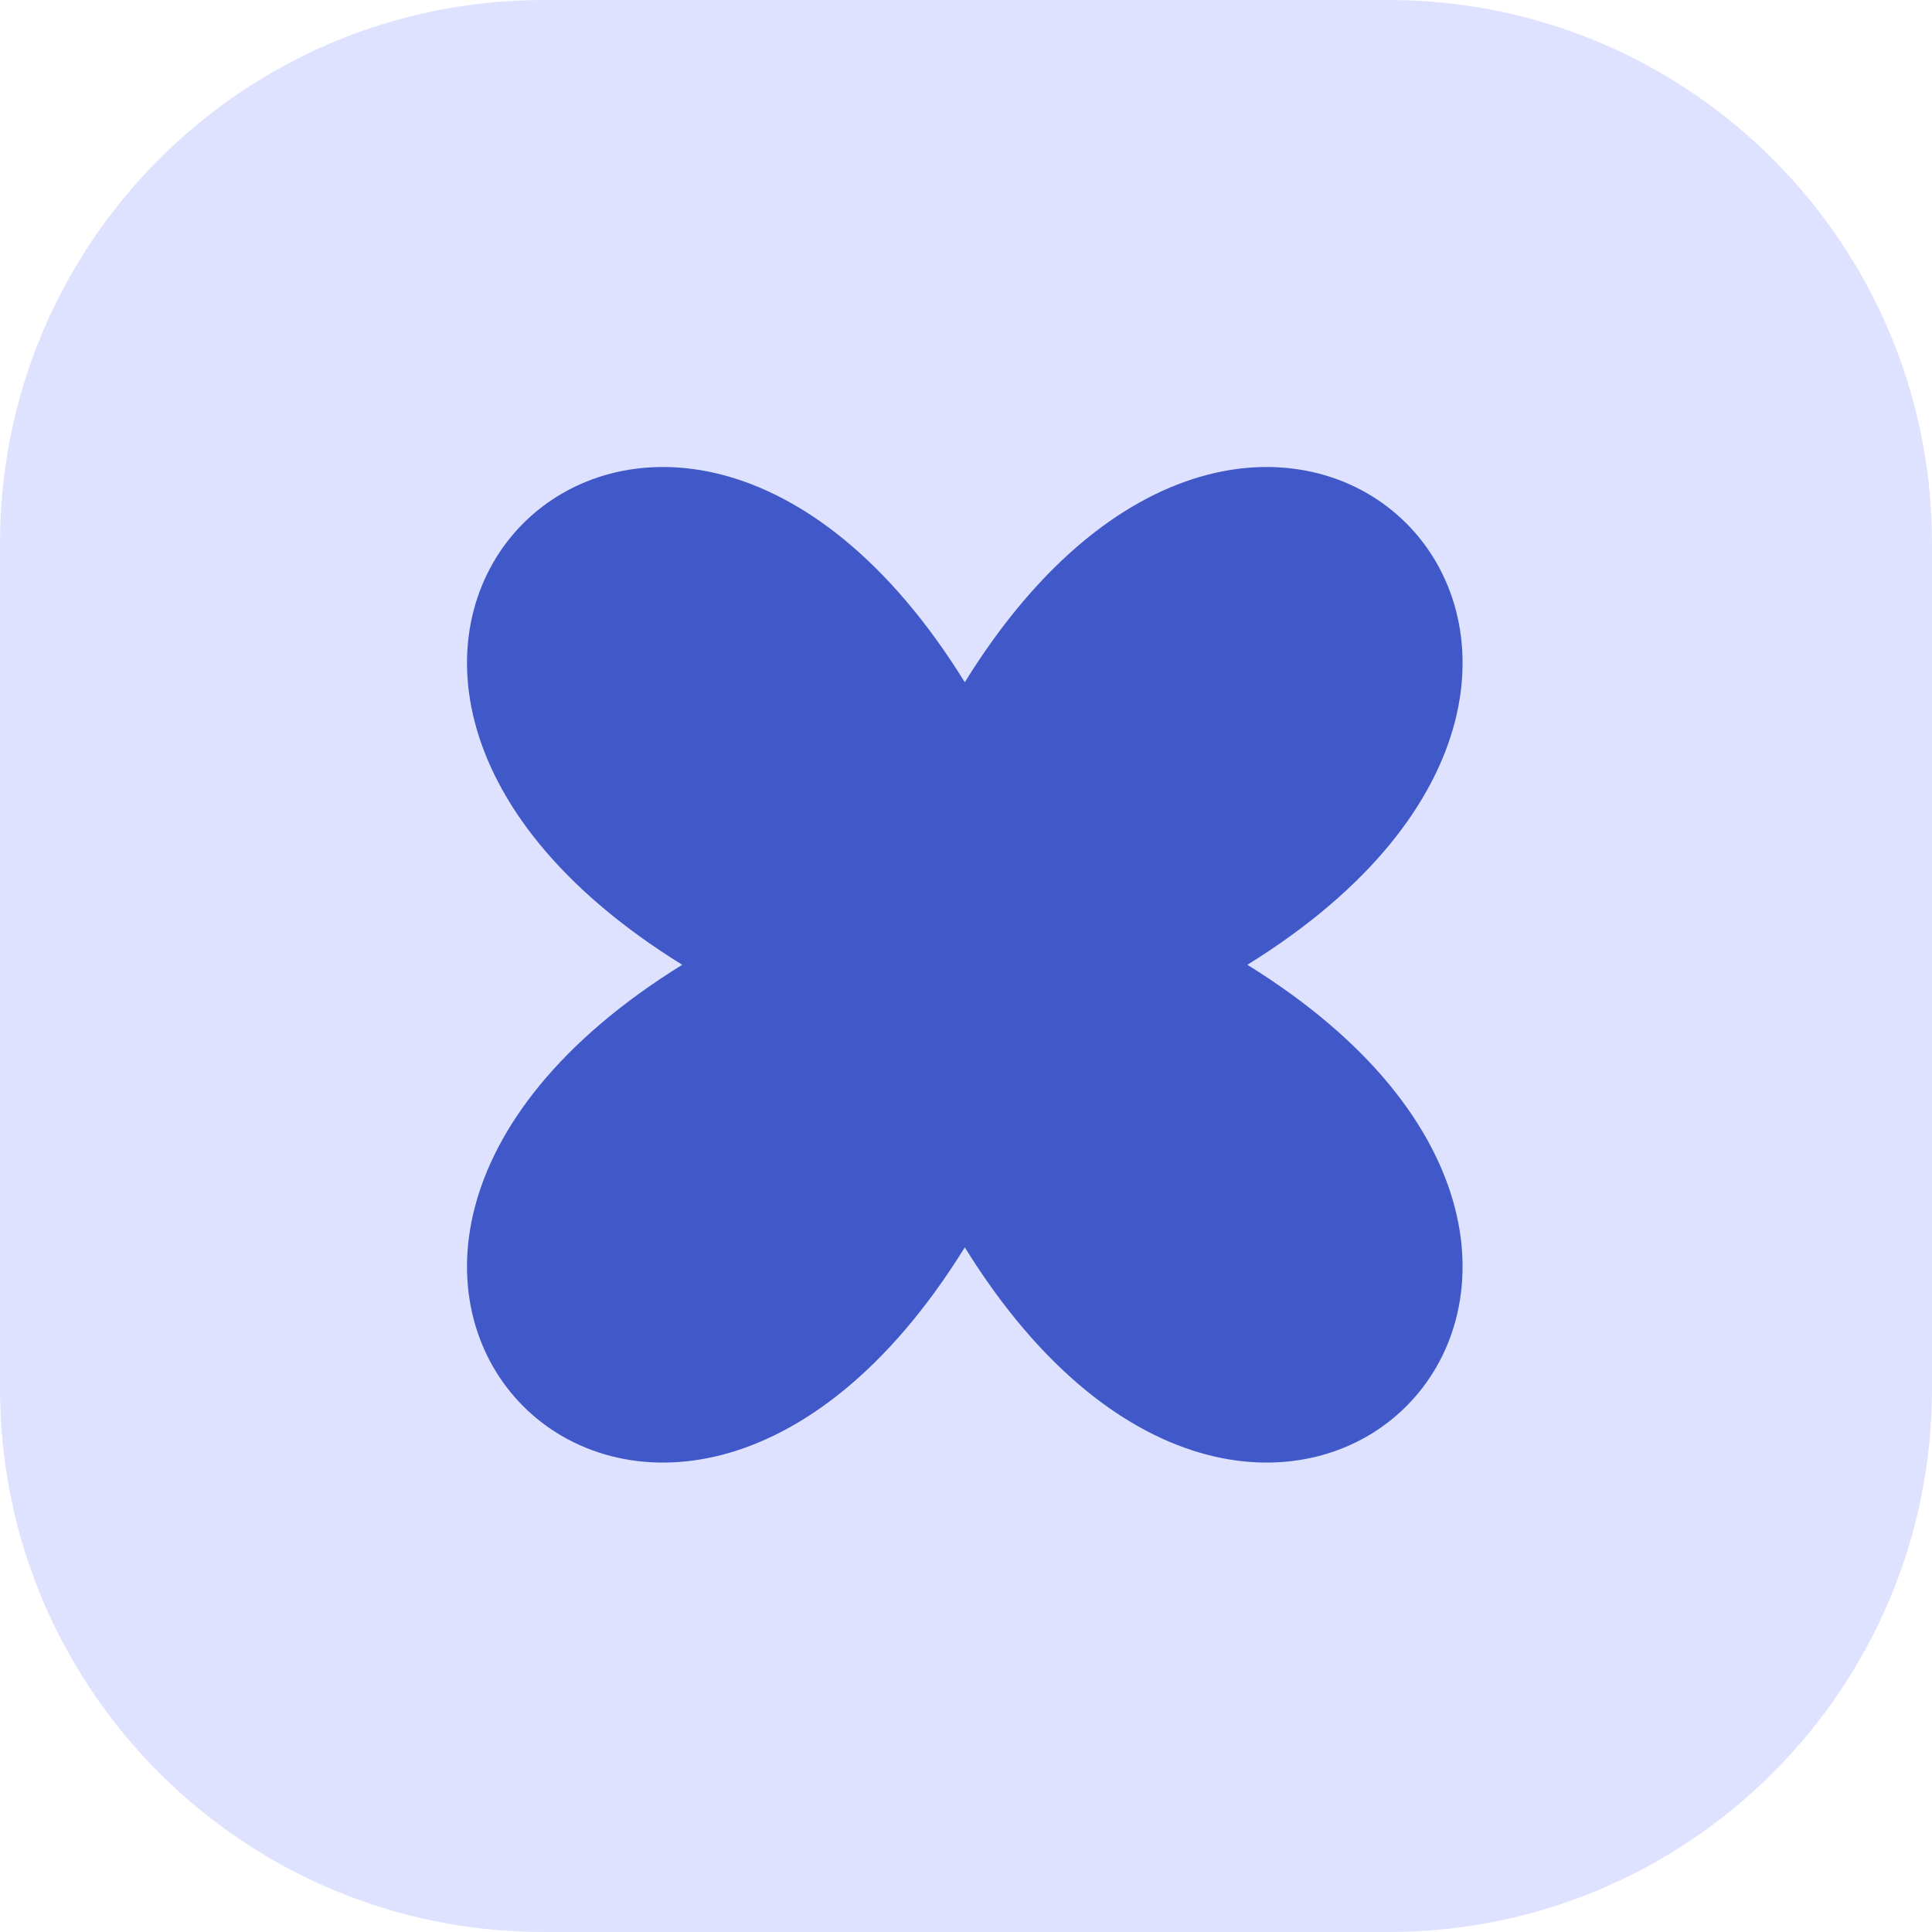
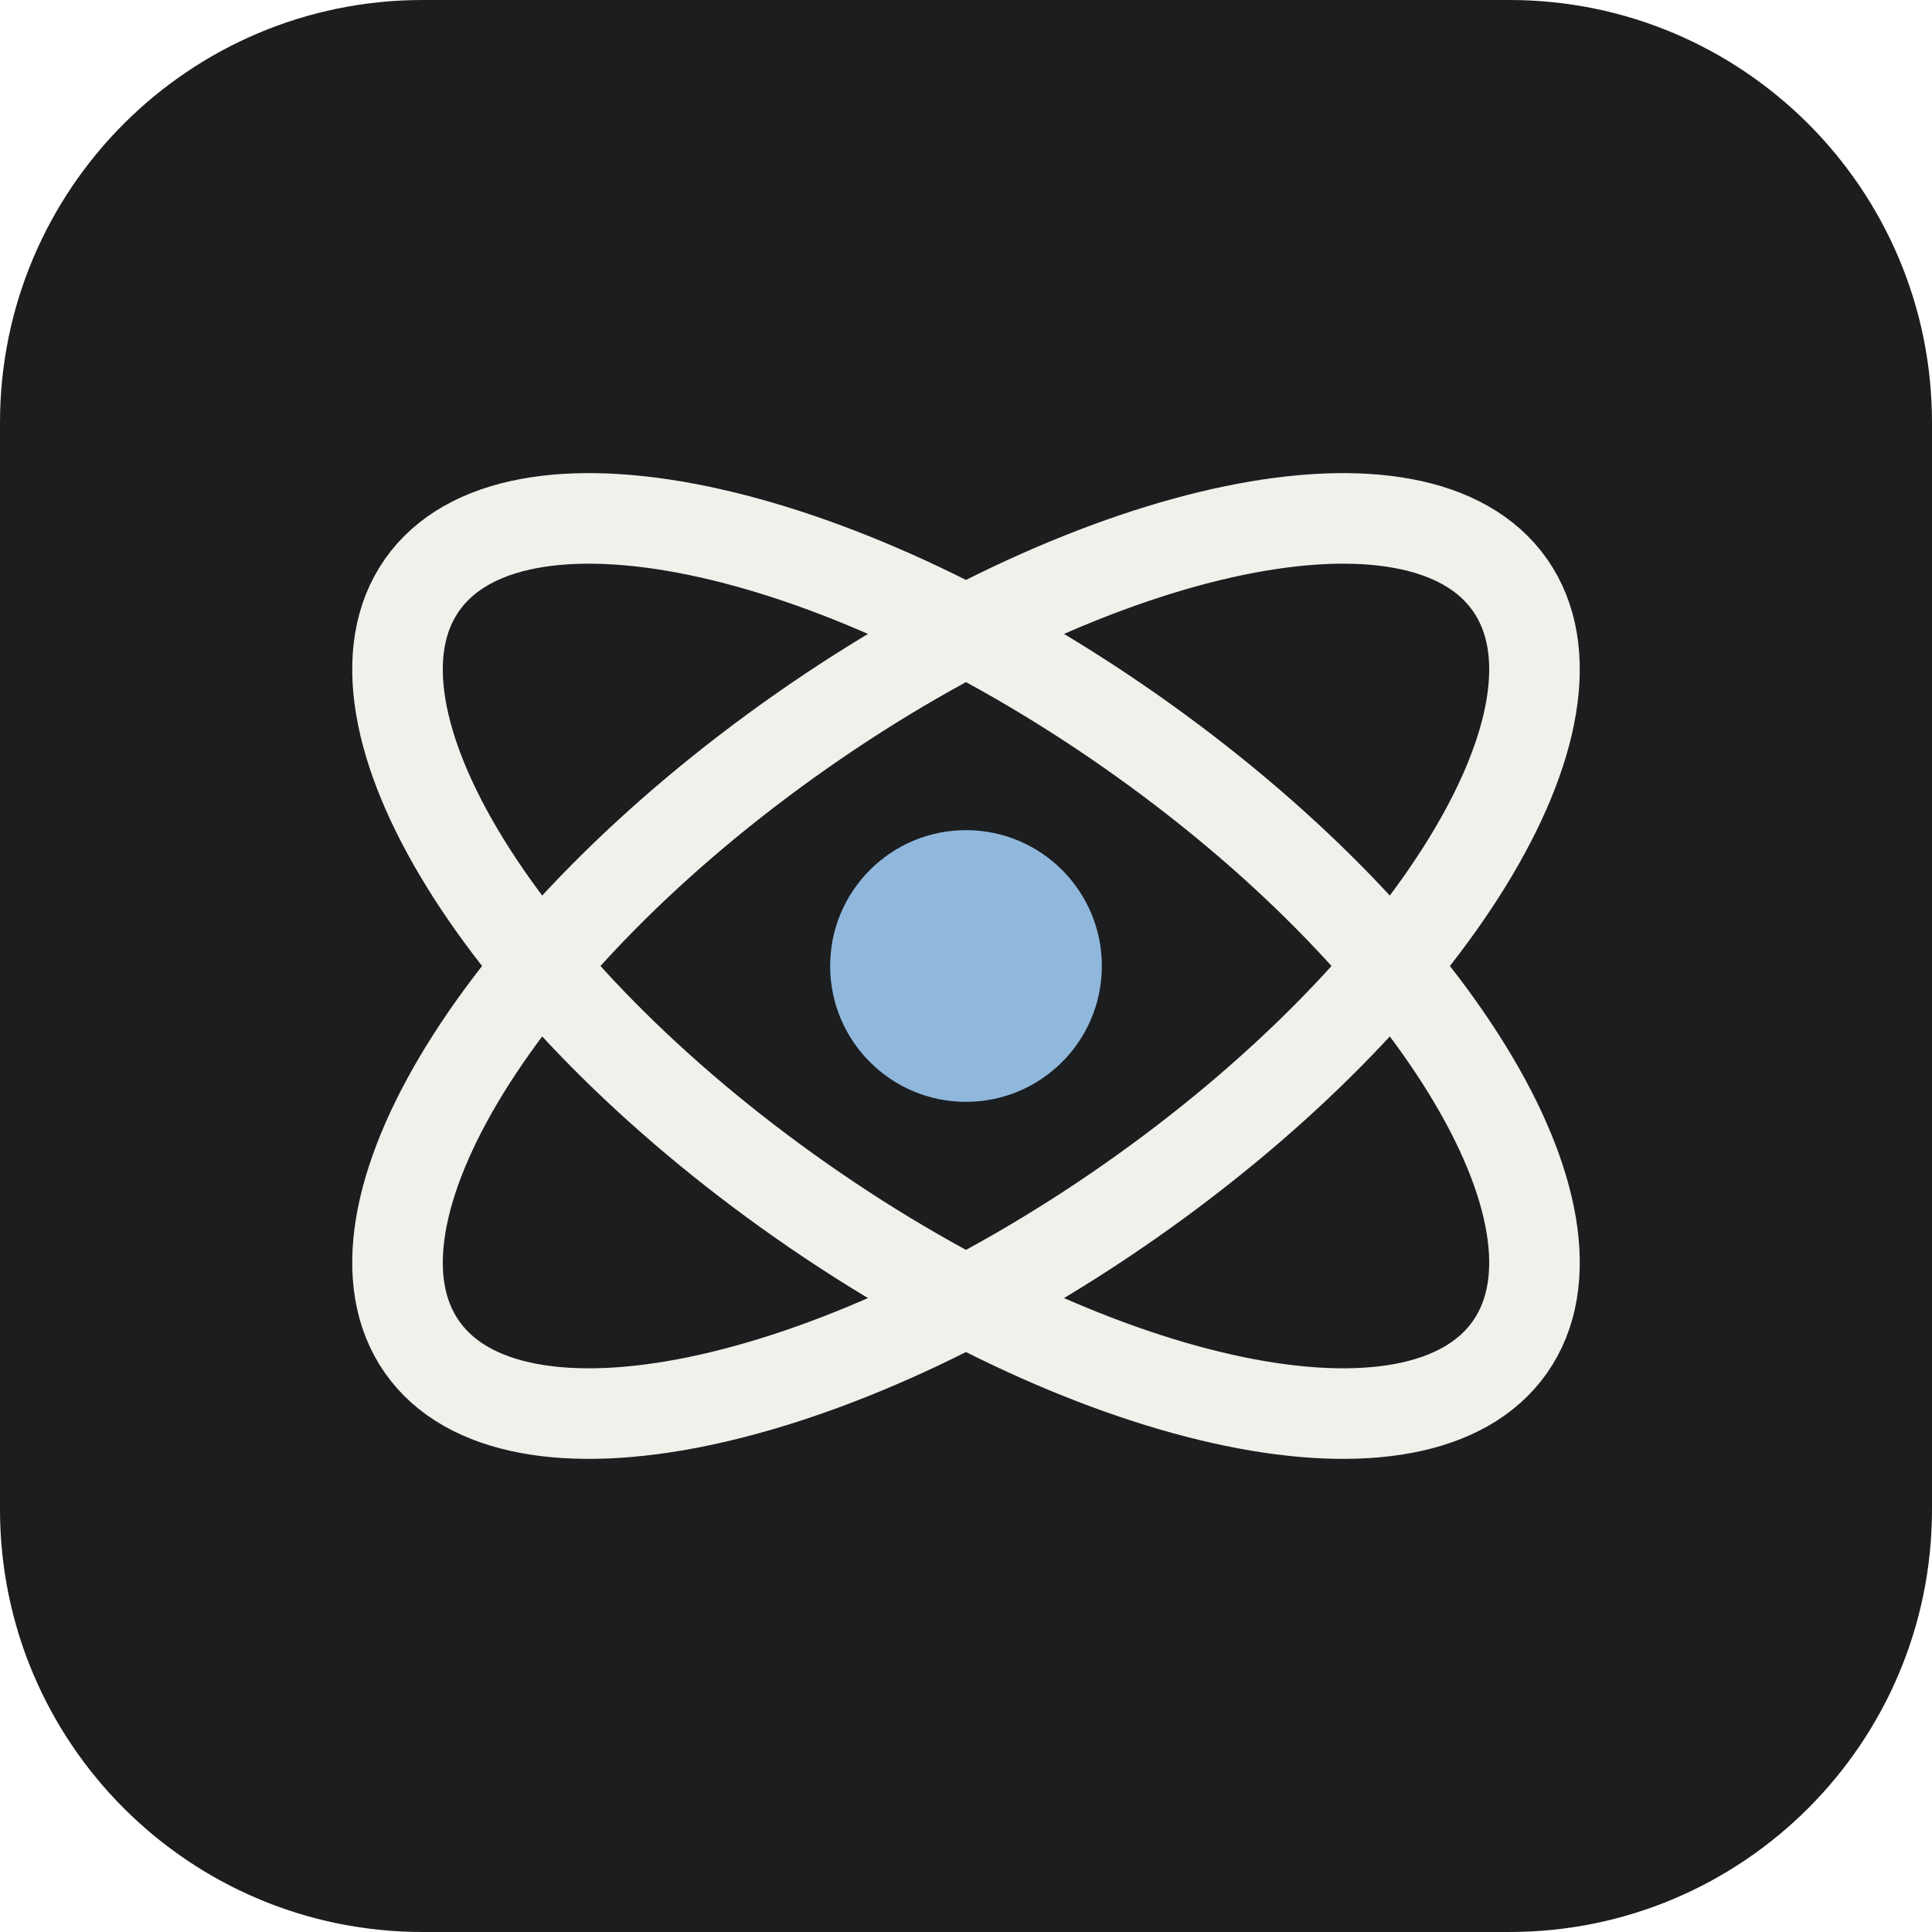
- <svg xmlns="http://www.w3.org/2000/svg" viewBox="0 0 64 64">
-   <rect width="64" height="64" rx="18" fill="#dee2ff" />
-   <path d="M32 20C19-1-1 19 20 32-1 45 19 65 32 44c13 21 33 1 12-12C65 19 45-1 32 20Z" fill="#4058c8" transform="translate(7 7) scale(.78)" />
+ <svg xmlns="http://www.w3.org/2000/svg" width="64" height="64" viewBox="0 0 64 64">
+   <rect width="64" height="64" rx="14" fill="#1c1d1f" />
+   <g fill="none" stroke="#f2f0ea" stroke-width="3" stroke-linecap="round">
+     <ellipse cx="32" cy="32" rx="22" ry="9.5" transform="rotate(-35 32 32)" />
+     <ellipse cx="32" cy="32" rx="22" ry="9.5" transform="rotate(35 32 32)" />
+   </g>
+   <circle cx="32" cy="32" r="4.5" fill="#8fb8dc" />
</svg>
